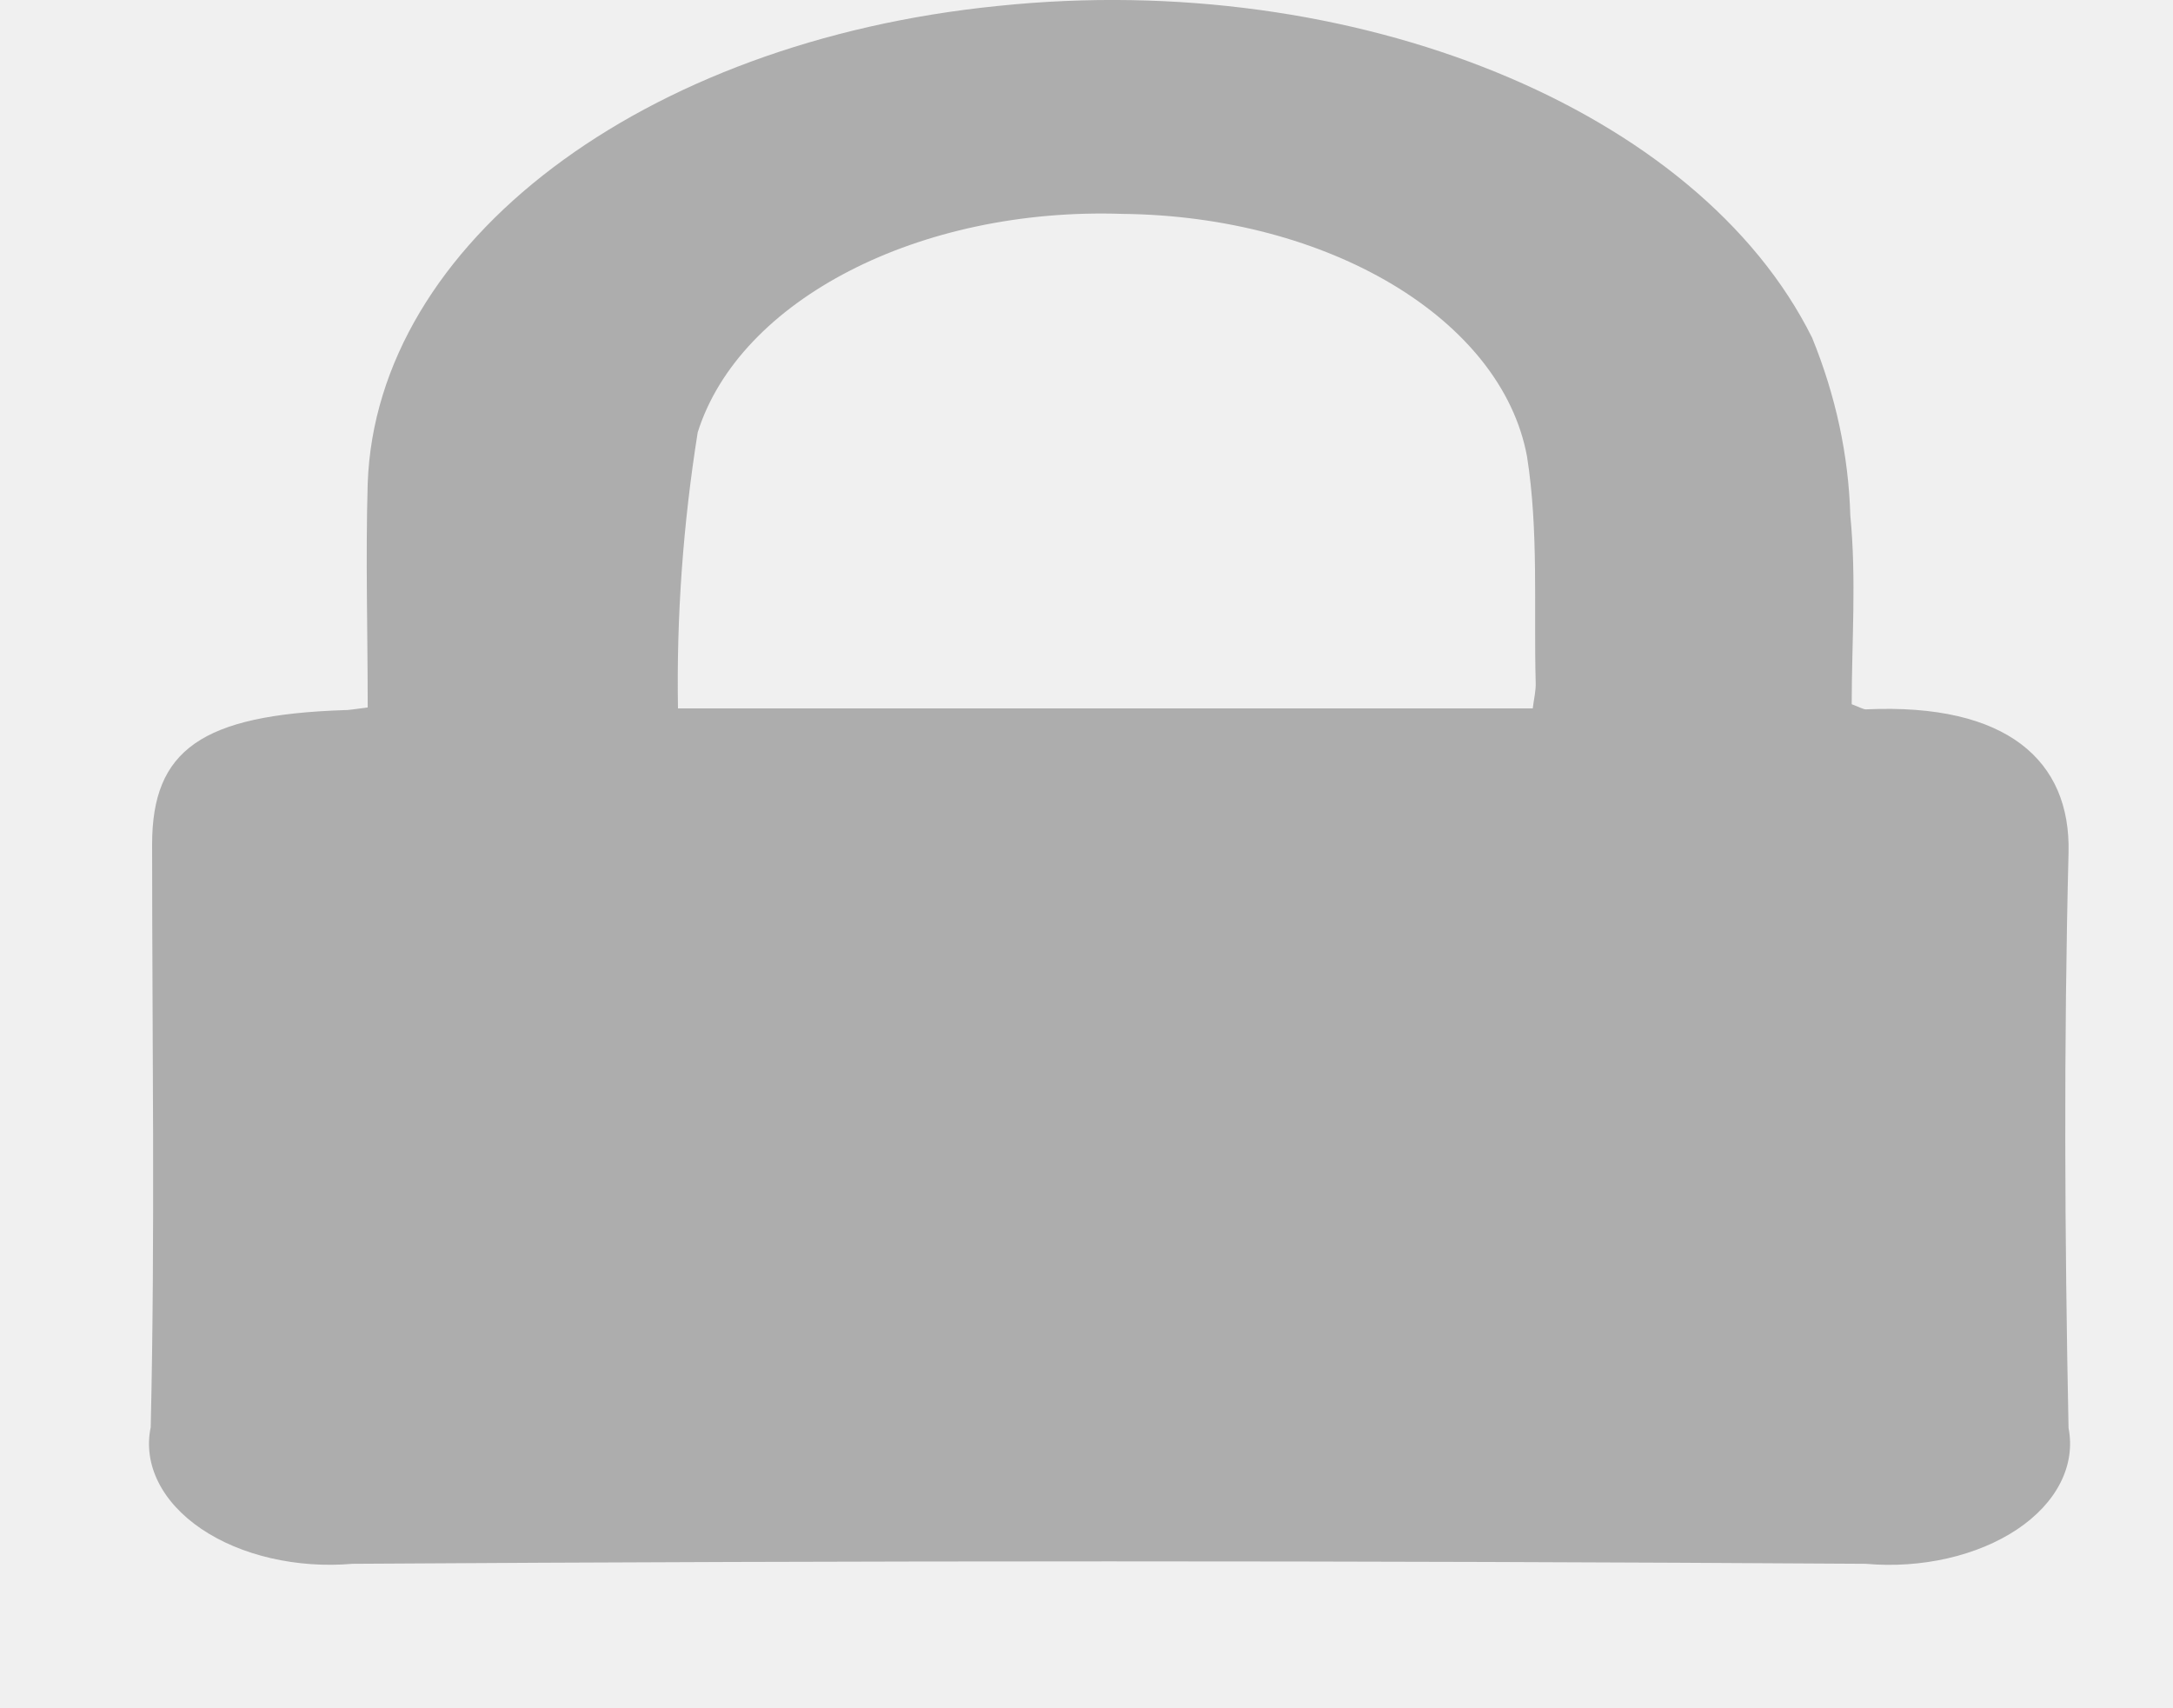
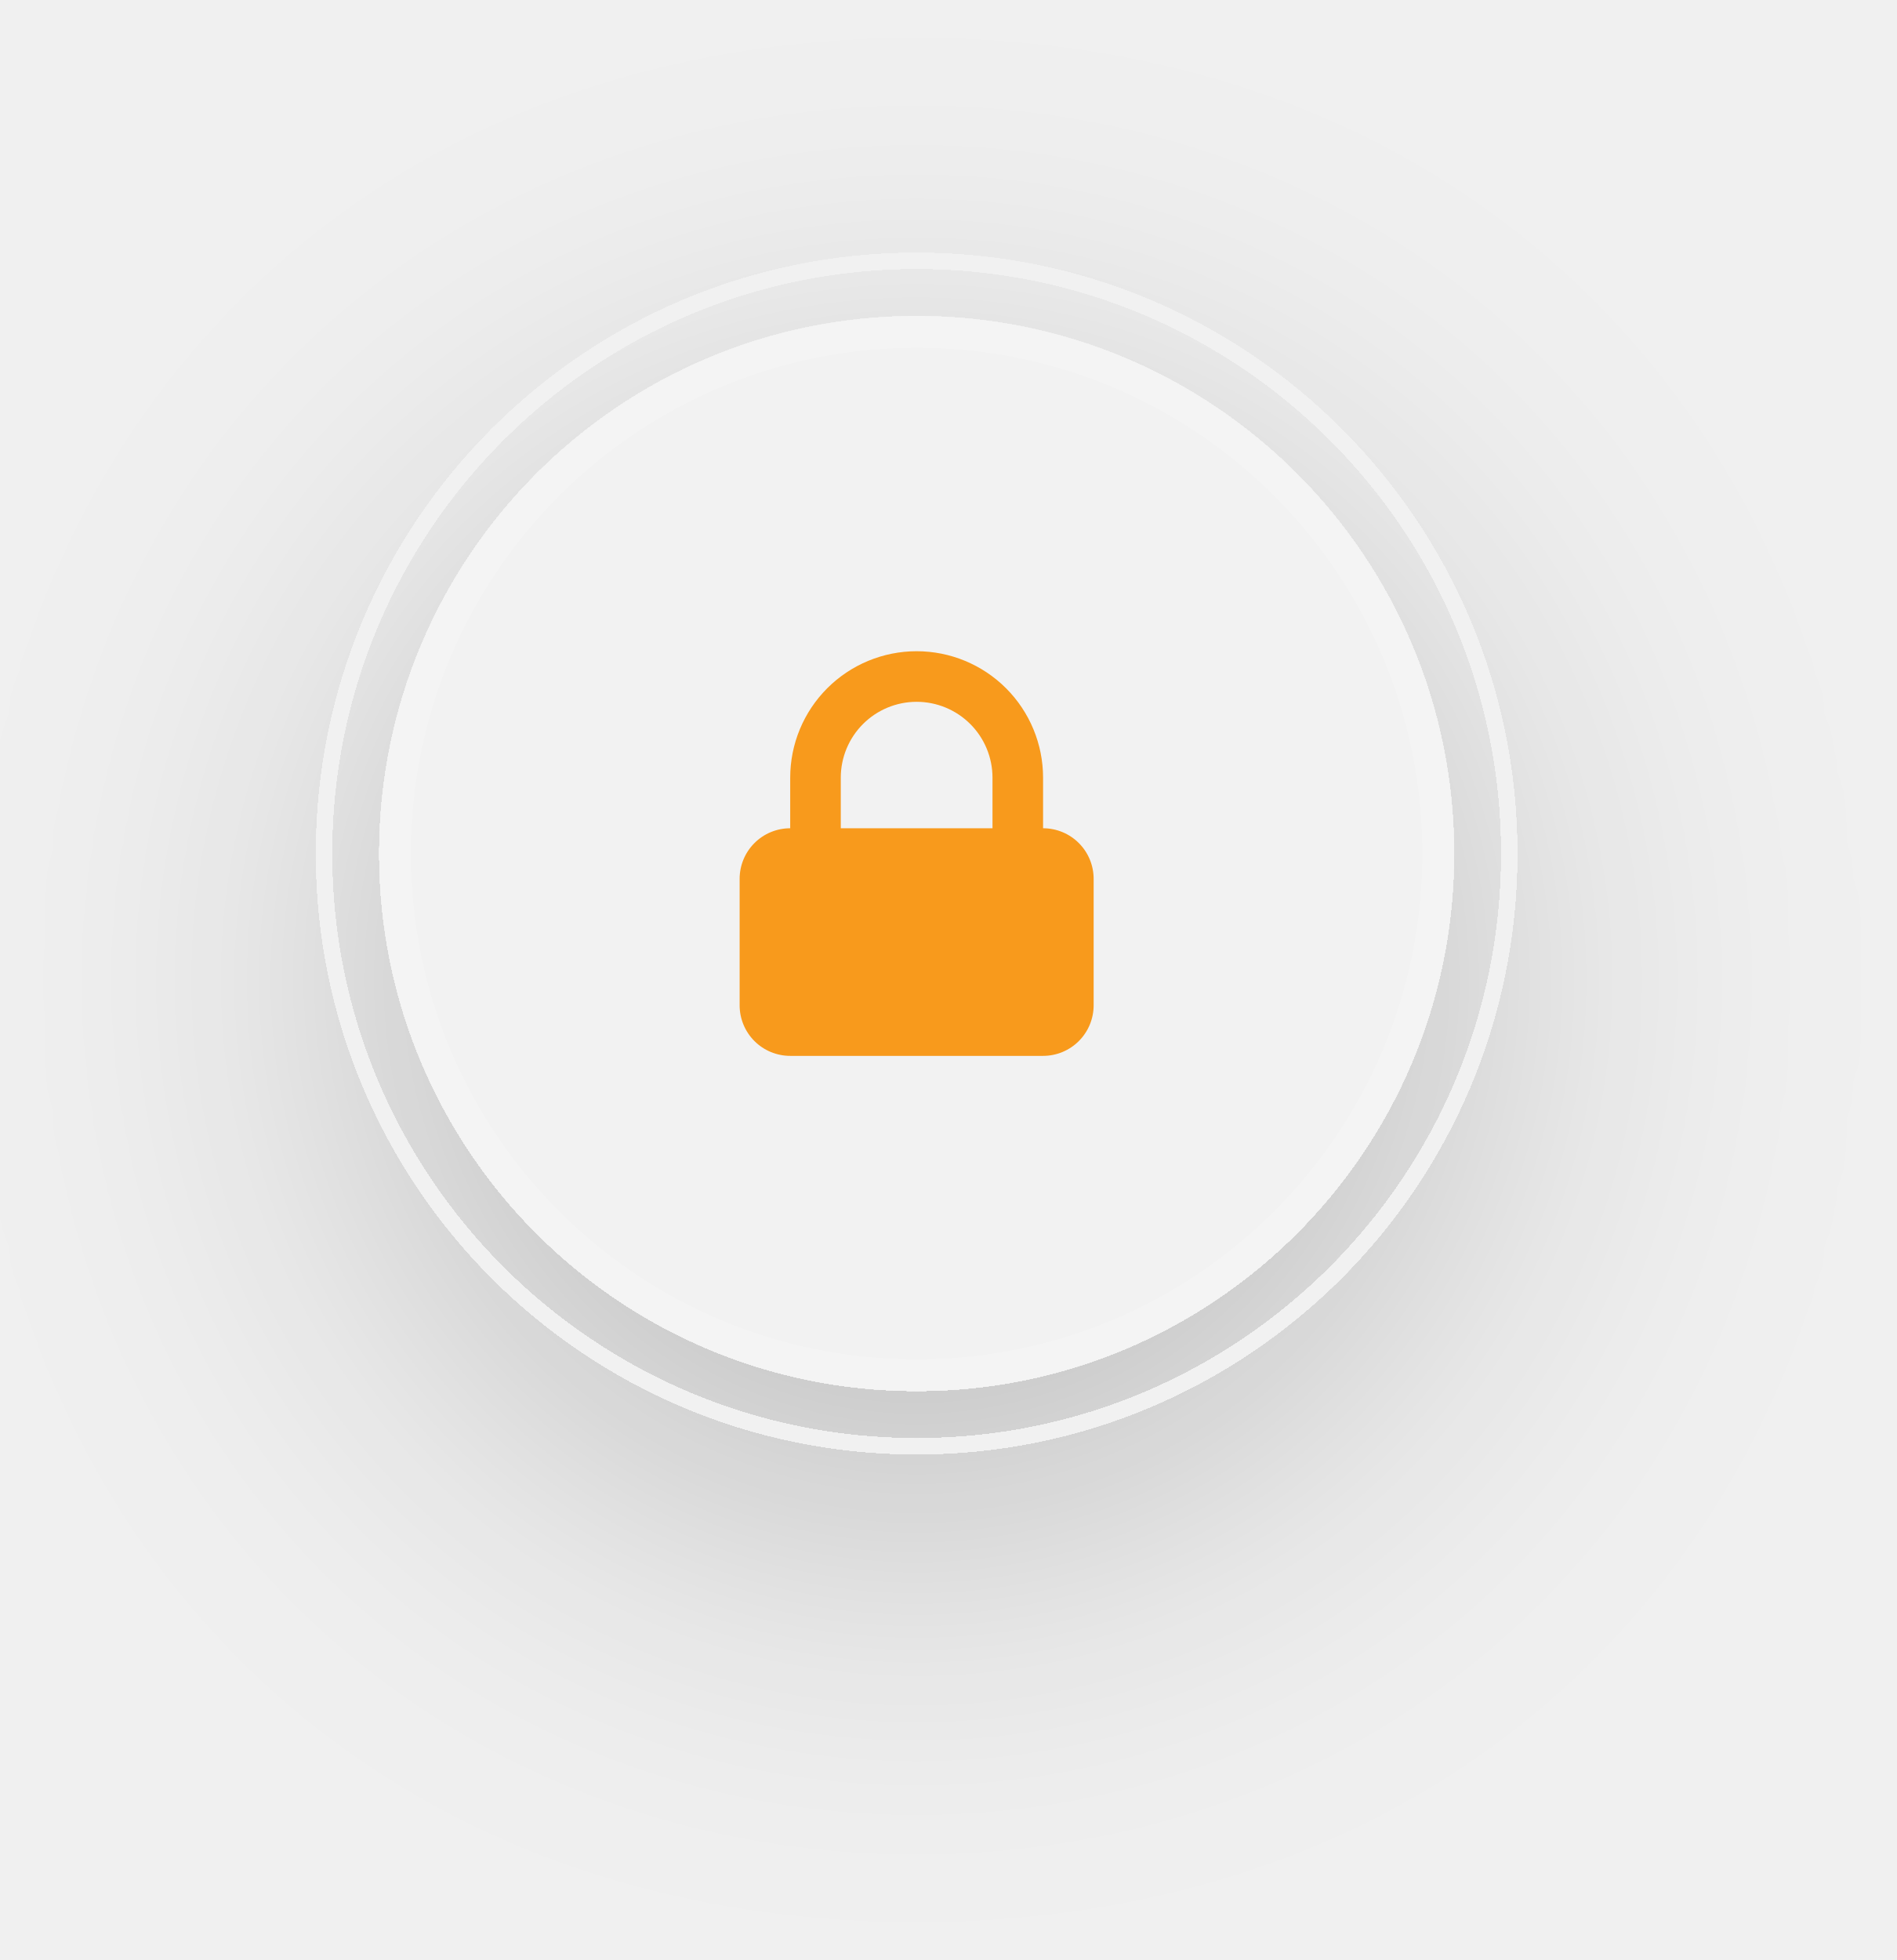
- <svg xmlns="http://www.w3.org/2000/svg" width="14" height="11" viewBox="0 0 14 11" fill="none">
-   <path opacity="0.28" fill-rule="evenodd" clip-rule="evenodd" d="M2.369 4.558C2.369 4.069 2.355 3.591 2.369 3.113C2.425 1.564 4.139 0.267 6.432 0.038C8.726 -0.201 10.943 0.703 11.675 2.176C11.827 2.549 11.91 2.934 11.921 3.321C11.961 3.729 11.93 4.141 11.93 4.537C11.986 4.558 12.007 4.572 12.025 4.57C12.931 4.529 13.342 4.901 13.327 5.493C13.296 6.728 13.302 7.964 13.327 9.2C13.374 9.44 13.252 9.682 12.996 9.853C12.74 10.024 12.379 10.107 12.02 10.075C8.771 10.054 5.521 10.054 2.272 10.075C1.912 10.106 1.551 10.022 1.297 9.85C1.042 9.677 0.921 9.435 0.971 9.195C1 7.944 0.98 6.694 0.98 5.44C0.98 4.83 1.301 4.606 2.217 4.575C2.245 4.576 2.277 4.569 2.369 4.558ZM4.369 4.564H9.875C9.883 4.5 9.896 4.449 9.894 4.398C9.881 3.912 9.914 3.422 9.838 2.94C9.674 2.057 8.561 1.391 7.23 1.378C5.924 1.334 4.764 1.931 4.495 2.786C4.401 3.377 4.358 3.97 4.368 4.564H4.369Z" fill="black" />
+ <svg xmlns="http://www.w3.org/2000/svg" width="120" height="124" viewBox="0 0 120 124" fill="none">
+   <g filter="url(#filter0_d_305_341)">
+     <mask id="path-1-inside-1_305_341" fill="white">
+       <path d="M24 54C24 35.222 39.222 20 58 20C76.778 20 92 35.222 92 54C92 72.778 76.778 88 58 88C39.222 88 24 72.778 24 54Z" />
+     </mask>
+     <path d="M24 54C24 35.222 39.222 20 58 20C76.778 20 92 35.222 92 54C92 72.778 76.778 88 58 88C39.222 88 24 72.778 24 54Z" fill="white" fill-opacity="0.12" shape-rendering="crispEdges" />
+     <path d="M24 54M92 54M92 54M24 54M58 20M92 54M58 88M24 54M58 88V86C40.327 86 26 71.673 26 54H24H22C22 73.882 38.118 90 58 90V88ZM92 54H90C90 71.673 75.673 86 58 86V88V90C77.882 90 94 73.882 94 54H92ZM58 20V22C75.673 22 90 36.327 90 54H92H94C94 34.118 77.882 18 58 18V20ZM58 20V18C38.118 18 22 34.118 22 54H24H26C26 36.327 40.327 22 58 22V20Z" fill="white" fill-opacity="0.2" mask="url(#path-1-inside-1_305_341)" />
+     <path fill-rule="evenodd" clip-rule="evenodd" d="M50 52.4V49.2C50 47.078 50.843 45.043 52.343 43.543C53.843 42.043 55.878 41.2 58 41.2C60.122 41.2 62.157 42.043 63.657 43.543C65.157 45.043 66 47.078 66 49.2V52.4C66.849 52.4 67.663 52.737 68.263 53.337C68.863 53.937 69.2 54.751 69.2 55.6V63.6C69.2 64.449 68.863 65.263 68.263 65.863C67.663 66.463 66.849 66.8 66 66.8H50C49.151 66.8 48.337 66.463 47.737 65.863C47.137 65.263 46.8 64.449 46.8 63.6V55.6C46.8 54.751 47.137 53.937 47.737 53.337C48.337 52.737 49.151 52.4 50 52.4ZM62.8 49.2V52.4H53.2V49.2C53.2 47.927 53.706 46.706 54.606 45.806C55.506 44.906 56.727 44.4 58 44.4C59.273 44.4 60.494 44.906 61.394 45.806C62.294 46.706 62.8 47.927 62.8 49.2Z" fill="#F89A1C" />
+     <mask id="path-4-inside-2_305_341" fill="white">
+       <path d="M20 54C20 33.013 37.013 16 58 16C78.987 16 96 33.013 96 54C96 74.987 78.987 92 58 92C37.013 92 20 74.987 20 54Z" />
+     </mask>
+     <path d="M20 54M96 54M96 54M20 54M58 16M96 54M58 92M20 54M58 92V91C37.566 91 21 74.434 21 54H20H19C19 75.539 36.461 93 58 93V92ZM96 54H95C95 74.434 78.434 91 58 91V92V93C79.539 93 97 75.539 97 54H96ZM58 16V17C78.434 17 95 33.566 95 54H96H97C97 32.461 79.539 15 58 15V16ZM58 16V15C36.461 15 19 32.461 19 54H20H21C21 33.566 37.566 17 58 17V16Z" fill="white" fill-opacity="0.1" mask="url(#path-4-inside-2_305_341)" />
+   </g>
+   <defs>
+     <filter id="filter0_d_305_341" x="-4" y="0" width="124" height="124" filterUnits="userSpaceOnUse" color-interpolation-filters="sRGB">
+       <feFlood flood-opacity="0" result="BackgroundImageFix" />
+       <feColorMatrix in="SourceAlpha" type="matrix" values="0 0 0 0 0 0 0 0 0 0 0 0 0 0 0 0 0 0 127 0" result="hardAlpha" />
+       <feOffset dy="8" />
+       <feGaussianBlur stdDeviation="12" />
+       <feComposite in2="hardAlpha" operator="out" />
+       <feColorMatrix type="matrix" values="0 0 0 0 0 0 0 0 0 0 0 0 0 0 0 0 0 0 0.2 0" />
+       <feBlend mode="normal" in2="BackgroundImageFix" result="effect1_dropShadow_305_341" />
+       <feBlend mode="normal" in="SourceGraphic" in2="effect1_dropShadow_305_341" result="shape" />
+     </filter>
+   </defs>
</svg>
